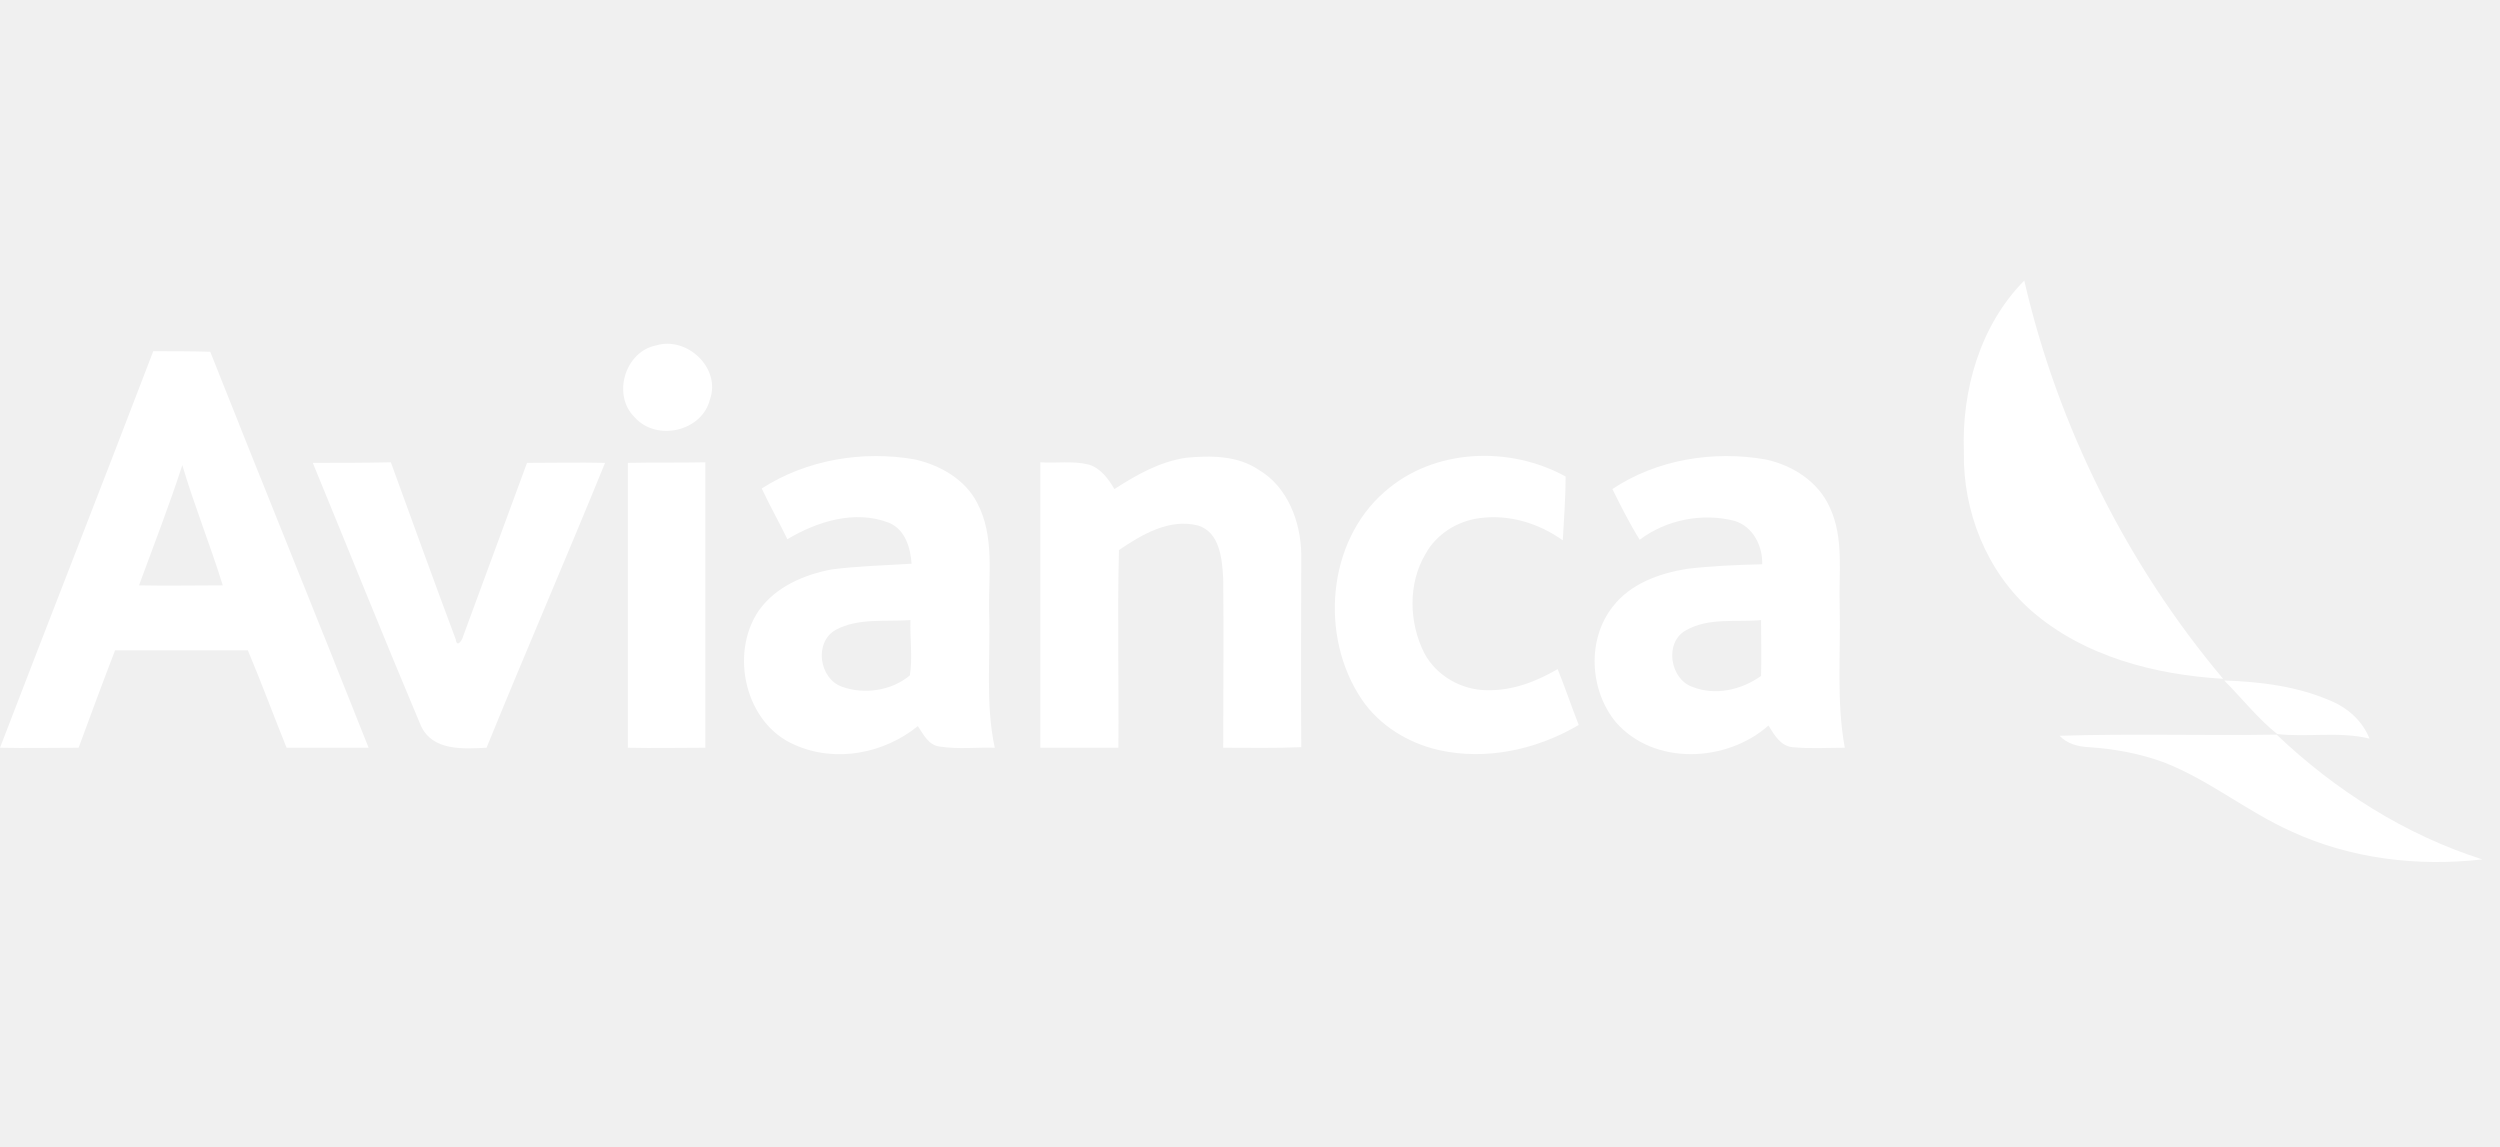
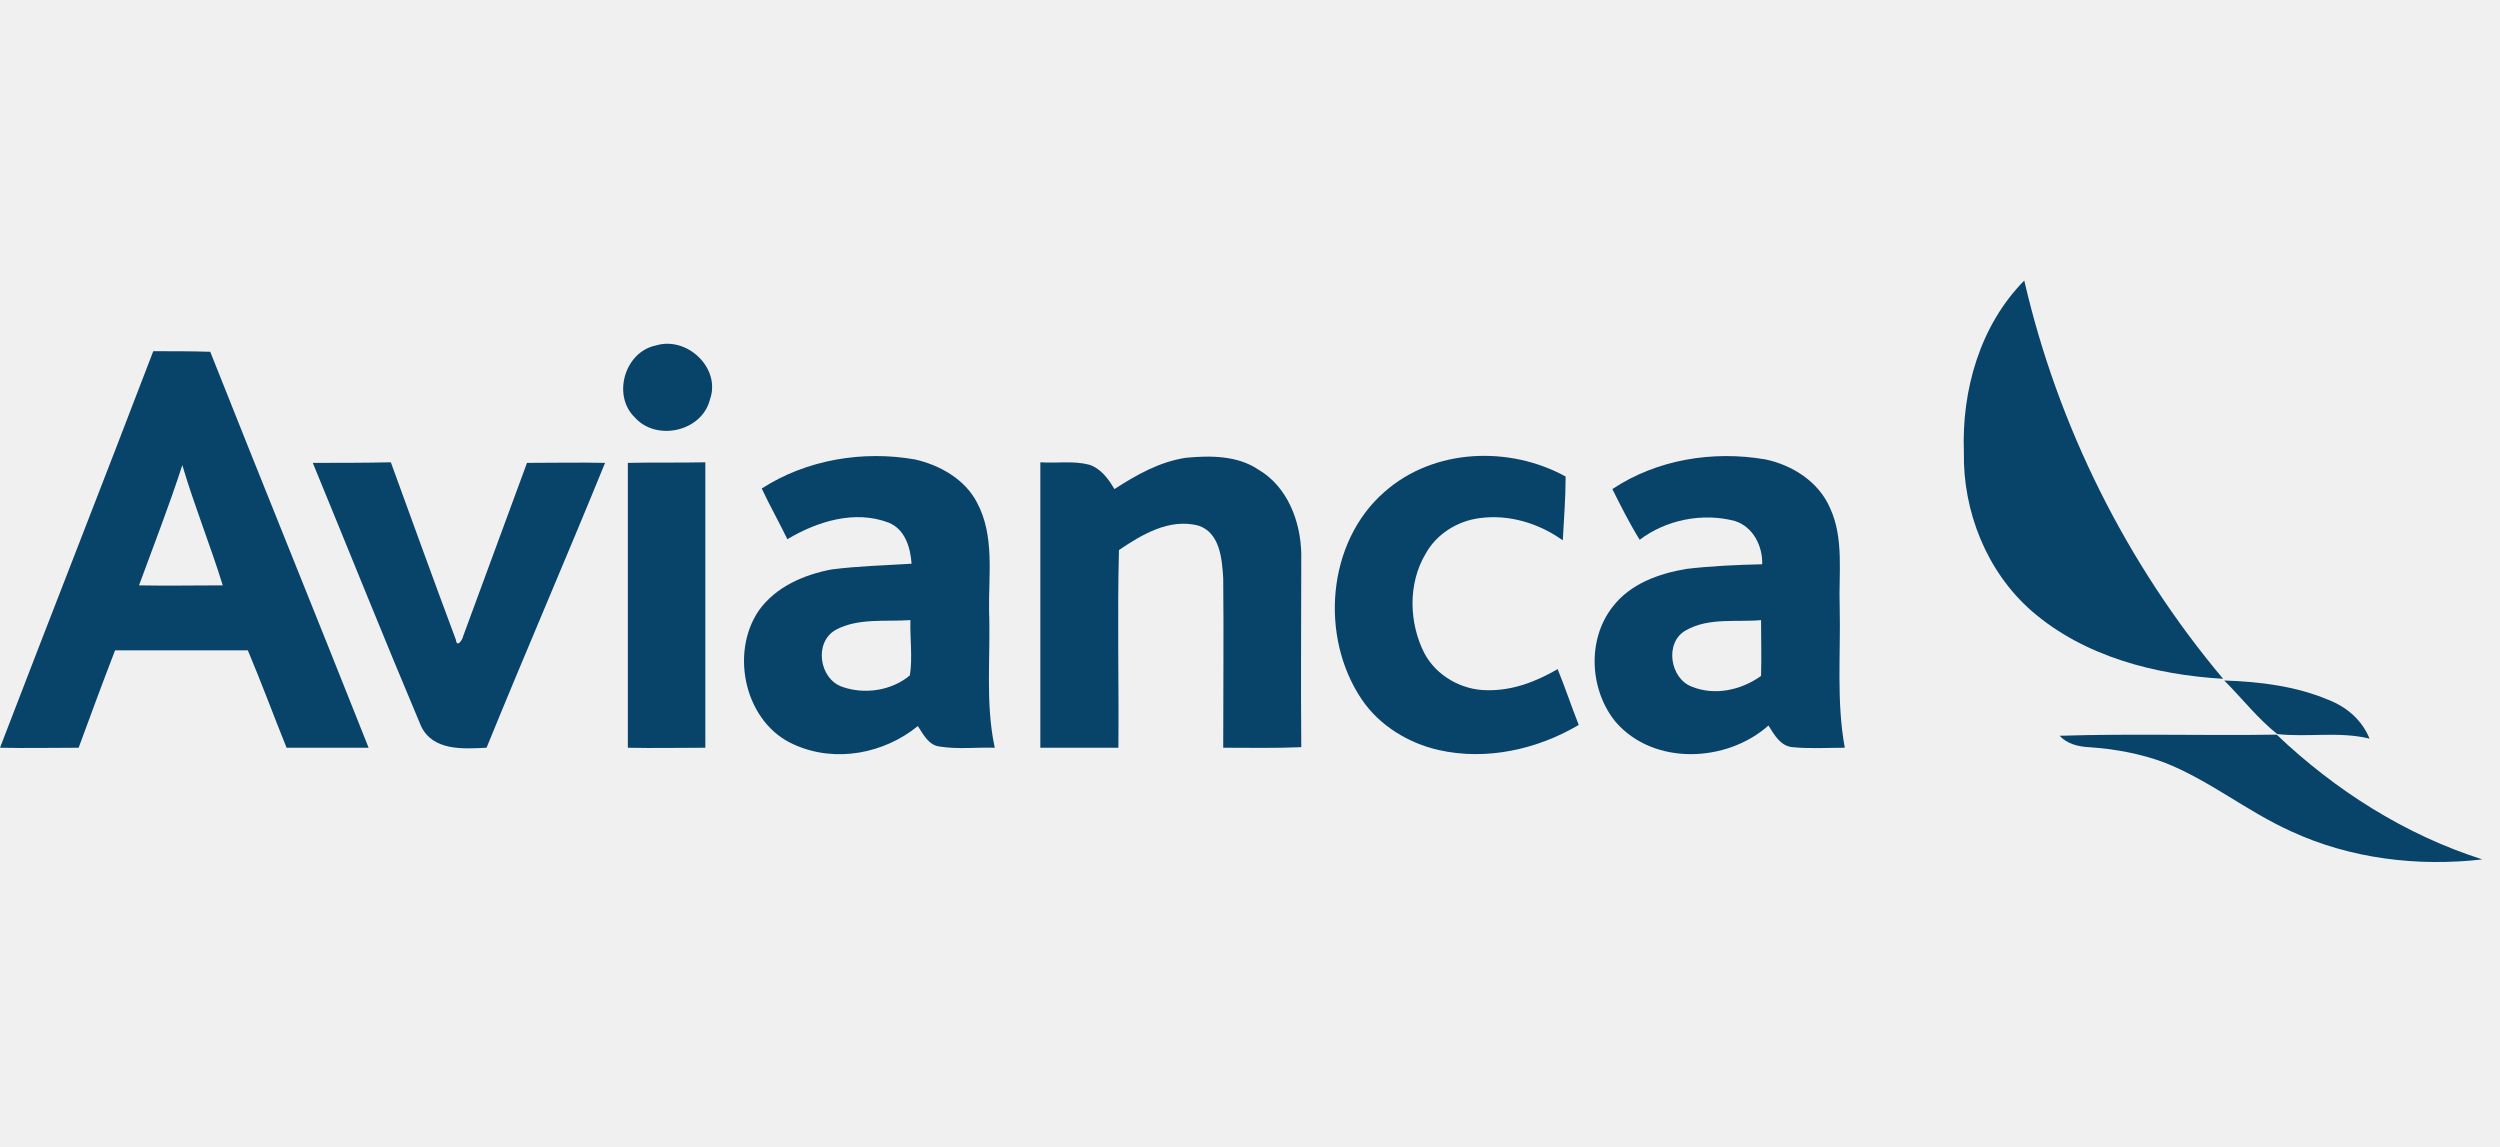
<svg xmlns="http://www.w3.org/2000/svg" xml:space="preserve" width="109px" height="50px" version="1.1" shape-rendering="geometricPrecision" text-rendering="geometricPrecision" image-rendering="optimizeQuality" fill-rule="evenodd" clip-rule="evenodd" viewBox="0 0 4388 2010" enable-background="new 0 0 169 43">
  <defs>
    <clipPath id="id0">
      <path d="M0 2010l4388 0 0 -2010 -4388 0 0 2010z" />
    </clipPath>
  </defs>
  <g id="Vrstva_x0020_1">
    <g>
  </g>
    <g clip-path="url(#id0)">
      <g>
        <g id="_2724368483600">
          <g id="AV.svg">
            <g id="AV">
              <g>
-                 <path fill="white" d="M3447 792c-4,-108 28,-222 106,-301 59,256 180,498 349,699 -119,-7 -244,-39 -336,-119 -79,-69 -121,-175 -119,-279l0 0z" />
-                 <path fill="white" d="M1151 605c55,-17 115,40 95,95 -14,56 -94,74 -132,31 -40,-39 -17,-115 37,-126z" />
+                 <path fill="#08436A" d="M3447 792c-4,-108 28,-222 106,-301 59,256 180,498 349,699 -119,-7 -244,-39 -336,-119 -79,-69 -121,-175 -119,-279l0 0z" />
+                 <path fill="#08436A" d="M1151 605c55,-17 115,40 95,95 -14,56 -94,74 -132,31 -40,-39 -17,-115 37,-126z" />
                <g>
-                   <path fill="white" d="M0 1311c89,-232 180,-463 269,-696 33,0 67,0 100,1 92,232 186,463 278,695 -48,0 -96,0 -144,0 -23,-57 -44,-114 -68,-171 -78,0 -155,0 -233,0 -22,57 -43,114 -64,171 -46,0 -92,1 -138,0zm244 -285c48,1 98,0 147,0 -22,-71 -50,-140 -71,-211 -23,71 -50,140 -76,211z" />
+                   <path fill="#08436A" d="M0 1311c89,-232 180,-463 269,-696 33,0 67,0 100,1 92,232 186,463 278,695 -48,0 -96,0 -144,0 -23,-57 -44,-114 -68,-171 -78,0 -155,0 -233,0 -22,57 -43,114 -64,171 -46,0 -92,1 -138,0zm244 -285c48,1 98,0 147,0 -22,-71 -50,-140 -71,-211 -23,71 -50,140 -76,211z" />
                </g>
-                 <path fill="white" d="M2082 802c43,-4 90,-4 127,21 51,30 74,91 75,148 0,113 -1,226 0,339 -46,2 -91,1 -137,1 0,-99 1,-199 0,-297 -2,-35 -6,-81 -44,-93 -51,-13 -99,16 -139,43 -3,115 0,232 -1,347 -46,0 -91,0 -137,0 0,-166 0,-334 0,-501 28,2 57,-3 85,4 20,6 34,24 45,43 39,-25 79,-48 126,-55z" />
+                 <path fill="#08436A" d="M2082 802c43,-4 90,-4 127,21 51,30 74,91 75,148 0,113 -1,226 0,339 -46,2 -91,1 -137,1 0,-99 1,-199 0,-297 -2,-35 -6,-81 -44,-93 -51,-13 -99,16 -139,43 -3,115 0,232 -1,347 -46,0 -91,0 -137,0 0,-166 0,-334 0,-501 28,2 57,-3 85,4 20,6 34,24 45,43 39,-25 79,-48 126,-55z" />
                <g>
-                   <path fill="white" d="M1337 856c79,-51 178,-67 269,-51 44,10 88,35 109,76 31,58 20,127 21,189 3,81 -7,162 10,241 -32,-1 -64,3 -96,-2 -20,-2 -29,-21 -39,-36 -59,48 -144,65 -216,33 -87,-37 -115,-160 -63,-236 30,-42 80,-63 128,-72 47,-6 93,-7 140,-10 -2,-28 -11,-60 -40,-72 -60,-23 -126,-2 -178,29 -14,-29 -31,-59 -45,-89l0 0zm130 248c-39,22 -29,86 11,100 39,14 87,7 119,-20 5,-31 0,-65 1,-97 -44,3 -92,-4 -131,17z" />
+                   <path fill="#08436A" d="M1337 856c79,-51 178,-67 269,-51 44,10 88,35 109,76 31,58 20,127 21,189 3,81 -7,162 10,241 -32,-1 -64,3 -96,-2 -20,-2 -29,-21 -39,-36 -59,48 -144,65 -216,33 -87,-37 -115,-160 -63,-236 30,-42 80,-63 128,-72 47,-6 93,-7 140,-10 -2,-28 -11,-60 -40,-72 -60,-23 -126,-2 -178,29 -14,-29 -31,-59 -45,-89l0 0zm130 248c-39,22 -29,86 11,100 39,14 87,7 119,-20 5,-31 0,-65 1,-97 -44,3 -92,-4 -131,17z" />
                </g>
-                 <path fill="white" d="M2430 862c87,-77 220,-81 318,-27 0,37 -3,75 -5,112 -42,-30 -94,-46 -146,-39 -39,5 -76,28 -95,63 -31,52 -29,121 -2,174 21,40 66,65 110,65 45,1 86,-15 124,-37 13,32 24,65 37,98 -73,43 -162,63 -246,44 -53,-12 -104,-43 -135,-89 -74,-110 -61,-276 40,-364l0 0z" />
+                 <path fill="#08436A" d="M2430 862c87,-77 220,-81 318,-27 0,37 -3,75 -5,112 -42,-30 -94,-46 -146,-39 -39,5 -76,28 -95,63 -31,52 -29,121 -2,174 21,40 66,65 110,65 45,1 86,-15 124,-37 13,32 24,65 37,98 -73,43 -162,63 -246,44 -53,-12 -104,-43 -135,-89 -74,-110 -61,-276 40,-364l0 0z" />
                <g>
-                   <path fill="white" d="M2830 857c78,-52 177,-68 269,-52 47,10 93,39 113,85 25,54 15,116 17,173 2,83 -6,167 9,248 -31,0 -61,2 -92,-1 -21,-2 -32,-22 -42,-38 -73,65 -201,71 -268,-6 -46,-56 -51,-145 -5,-203 31,-40 81,-58 130,-66 43,-5 87,-7 132,-8 1,-32 -16,-66 -48,-76 -57,-15 -121,-2 -167,33 -18,-29 -33,-59 -48,-89l0 0zm129 248c-38,21 -28,85 11,99 40,16 86,6 121,-19 1,-32 0,-65 0,-98 -43,4 -92,-5 -132,18l0 0z" />
+                   <path fill="#08436A" d="M2830 857c78,-52 177,-68 269,-52 47,10 93,39 113,85 25,54 15,116 17,173 2,83 -6,167 9,248 -31,0 -61,2 -92,-1 -21,-2 -32,-22 -42,-38 -73,65 -201,71 -268,-6 -46,-56 -51,-145 -5,-203 31,-40 81,-58 130,-66 43,-5 87,-7 132,-8 1,-32 -16,-66 -48,-76 -57,-15 -121,-2 -167,33 -18,-29 -33,-59 -48,-89l0 0zm129 248c-38,21 -28,85 11,99 40,16 86,6 121,-19 1,-32 0,-65 0,-98 -43,4 -92,-5 -132,18l0 0z" />
                </g>
-                 <path fill="white" d="M549 811c45,0 91,0 137,-1 38,104 75,207 114,311 2,16 12,0 13,-6 37,-101 75,-203 112,-304 46,0 91,-1 137,0 -68,167 -140,333 -208,500 -41,2 -94,6 -115,-38 -65,-154 -127,-309 -190,-462l0 0z" />
-                 <path fill="white" d="M1102 811c45,-1 91,0 136,-1 0,167 0,335 0,501 -45,0 -91,1 -136,0 0,-166 0,-334 0,-500z" />
-                 <path fill="white" d="M3904 1193c63,2 126,10 183,34 33,13 59,36 72,68 -53,-13 -108,-2 -162,-8 -34,-27 -62,-63 -93,-94z" />
-                 <path fill="white" d="M3615 1290c127,-4 255,0 381,-2 103,98 226,176 361,219 -113,13 -231,-1 -335,-49 -78,-35 -144,-90 -223,-121 -43,-16 -88,-24 -133,-27 -19,-1 -38,-6 -51,-20l0 0z" />
+                 <path fill="#08436A" d="M549 811c45,0 91,0 137,-1 38,104 75,207 114,311 2,16 12,0 13,-6 37,-101 75,-203 112,-304 46,0 91,-1 137,0 -68,167 -140,333 -208,500 -41,2 -94,6 -115,-38 -65,-154 -127,-309 -190,-462l0 0z" />
+                 <path fill="#08436A" d="M1102 811c45,-1 91,0 136,-1 0,167 0,335 0,501 -45,0 -91,1 -136,0 0,-166 0,-334 0,-500z" />
+                 <path fill="#08436A" d="M3904 1193c63,2 126,10 183,34 33,13 59,36 72,68 -53,-13 -108,-2 -162,-8 -34,-27 -62,-63 -93,-94z" />
+                 <path fill="#08436A" d="M3615 1290c127,-4 255,0 381,-2 103,98 226,176 361,219 -113,13 -231,-1 -335,-49 -78,-35 -144,-90 -223,-121 -43,-16 -88,-24 -133,-27 -19,-1 -38,-6 -51,-20l0 0z" />
              </g>
            </g>
          </g>
        </g>
      </g>
    </g>
    <polygon fill="none" points="0,2010 4388,2010 4388,0 0,0 " />
  </g>
</svg>
